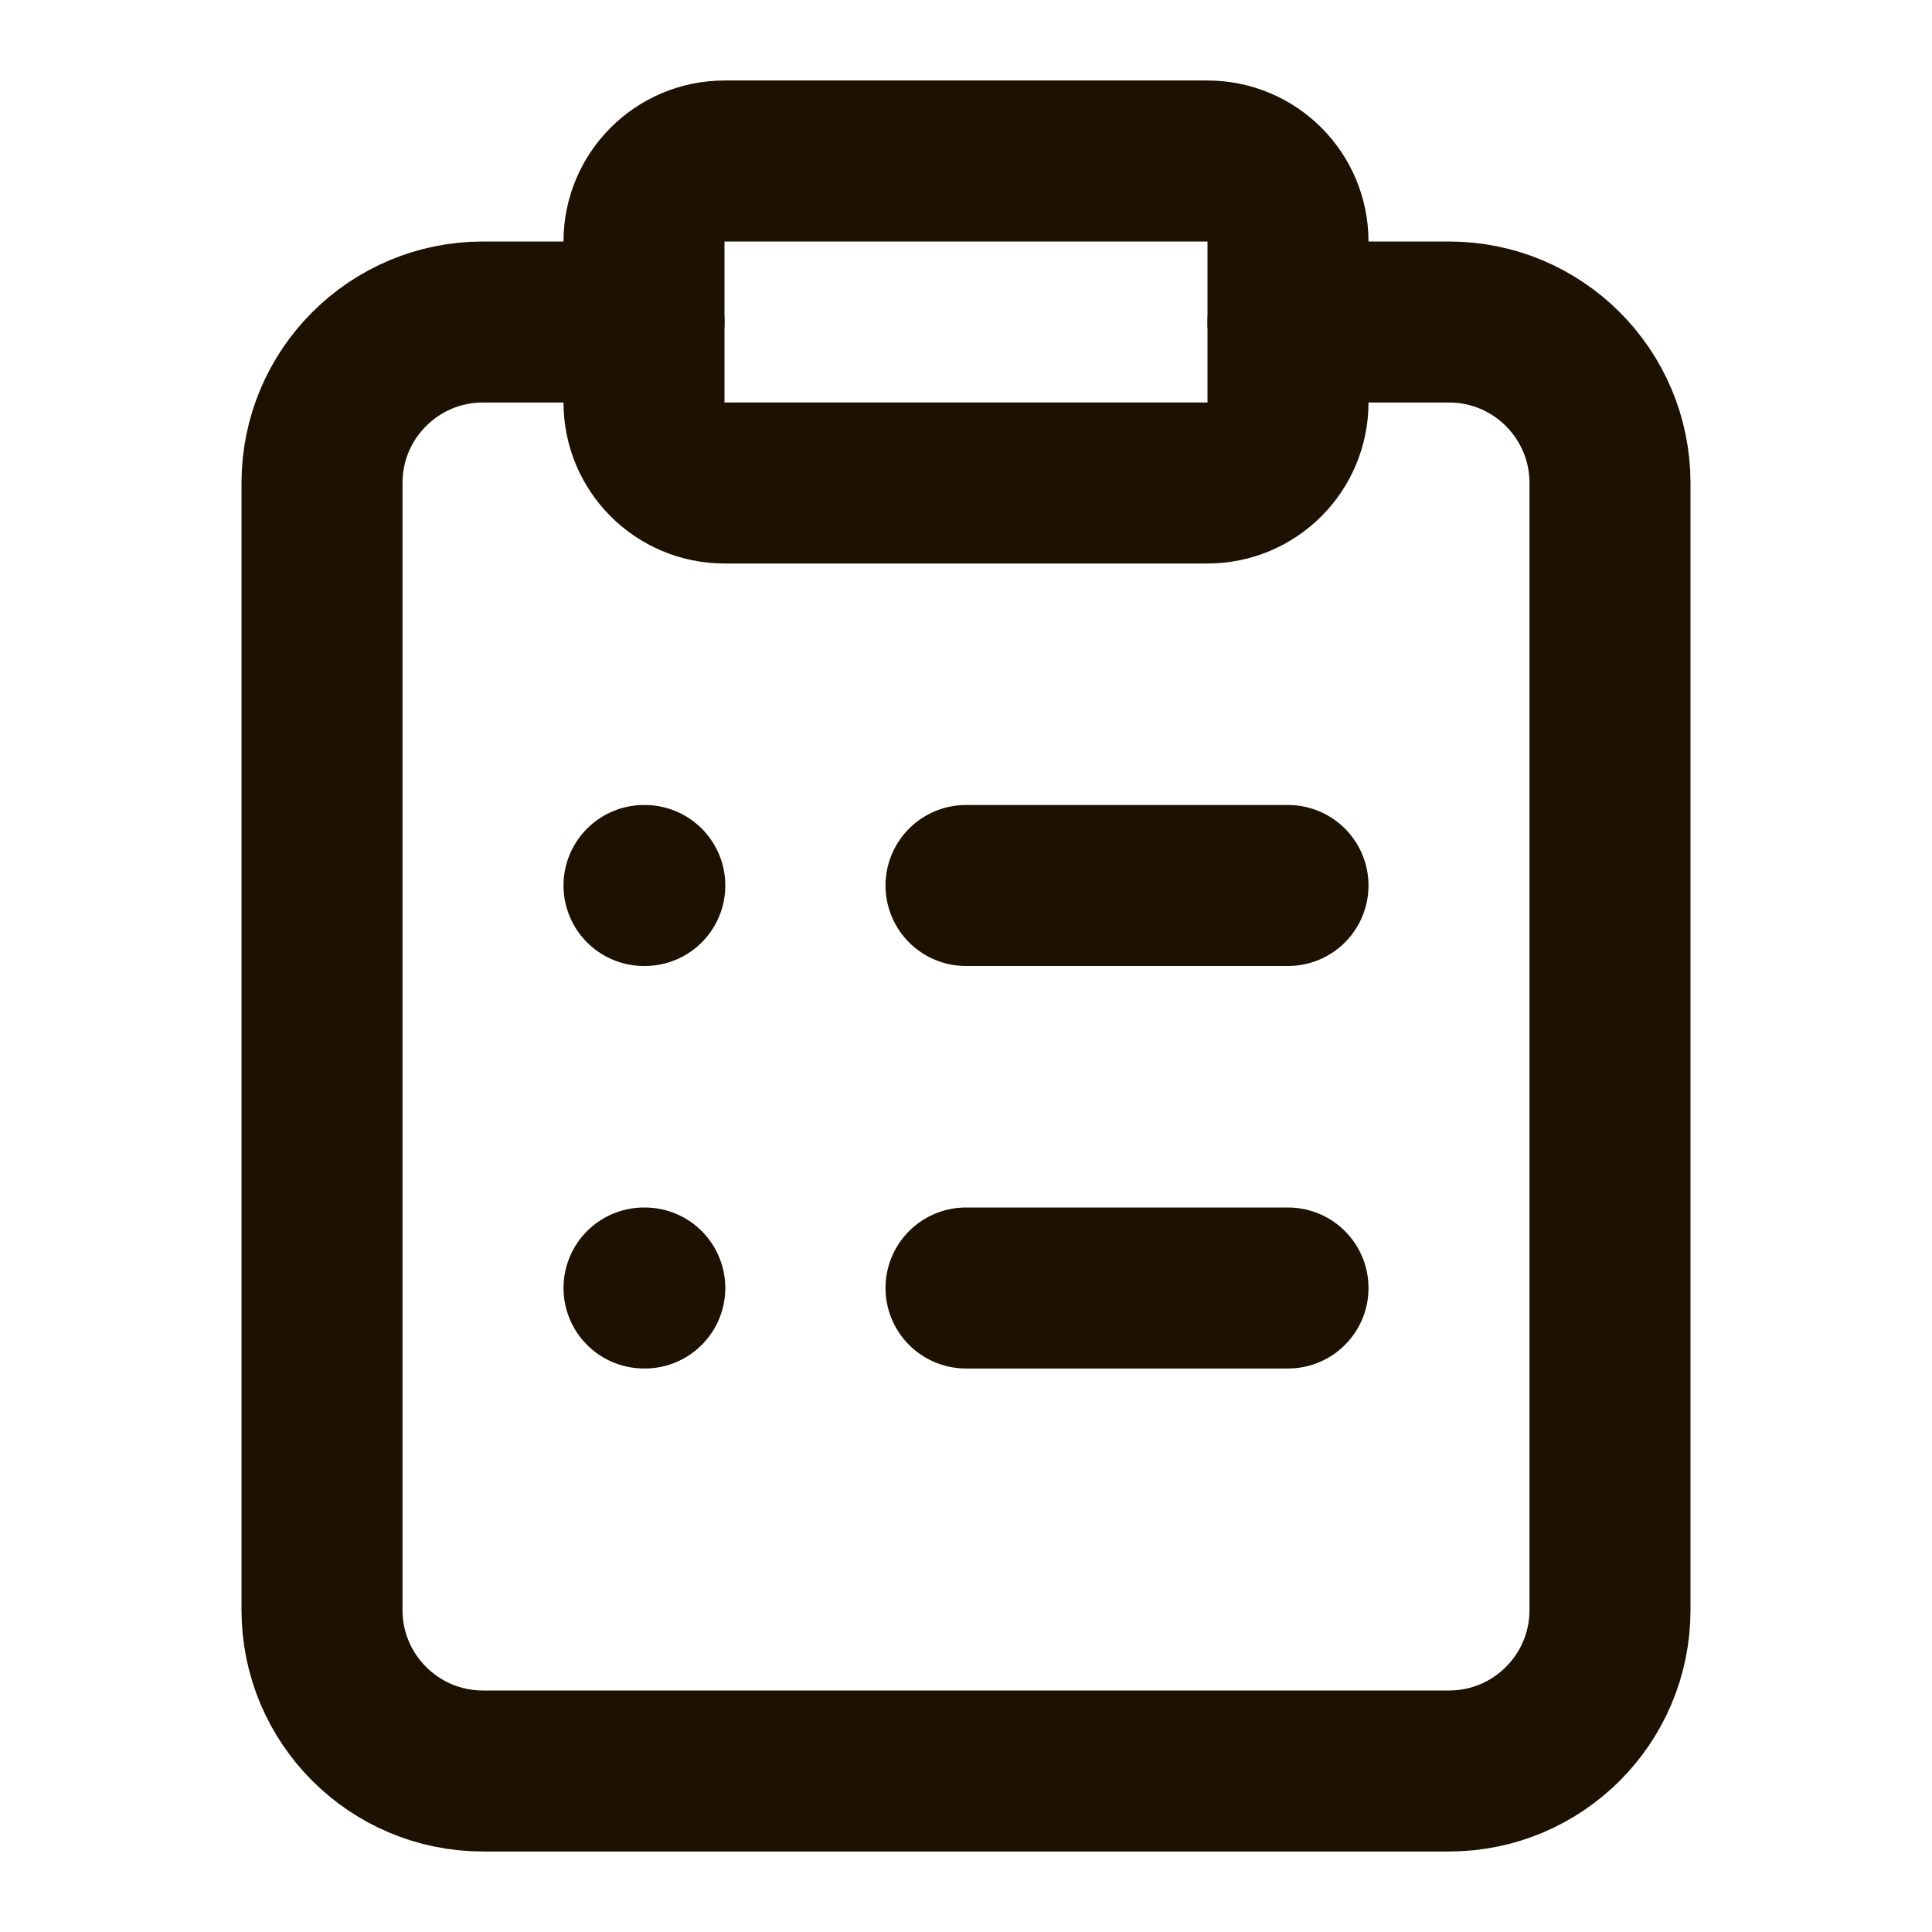
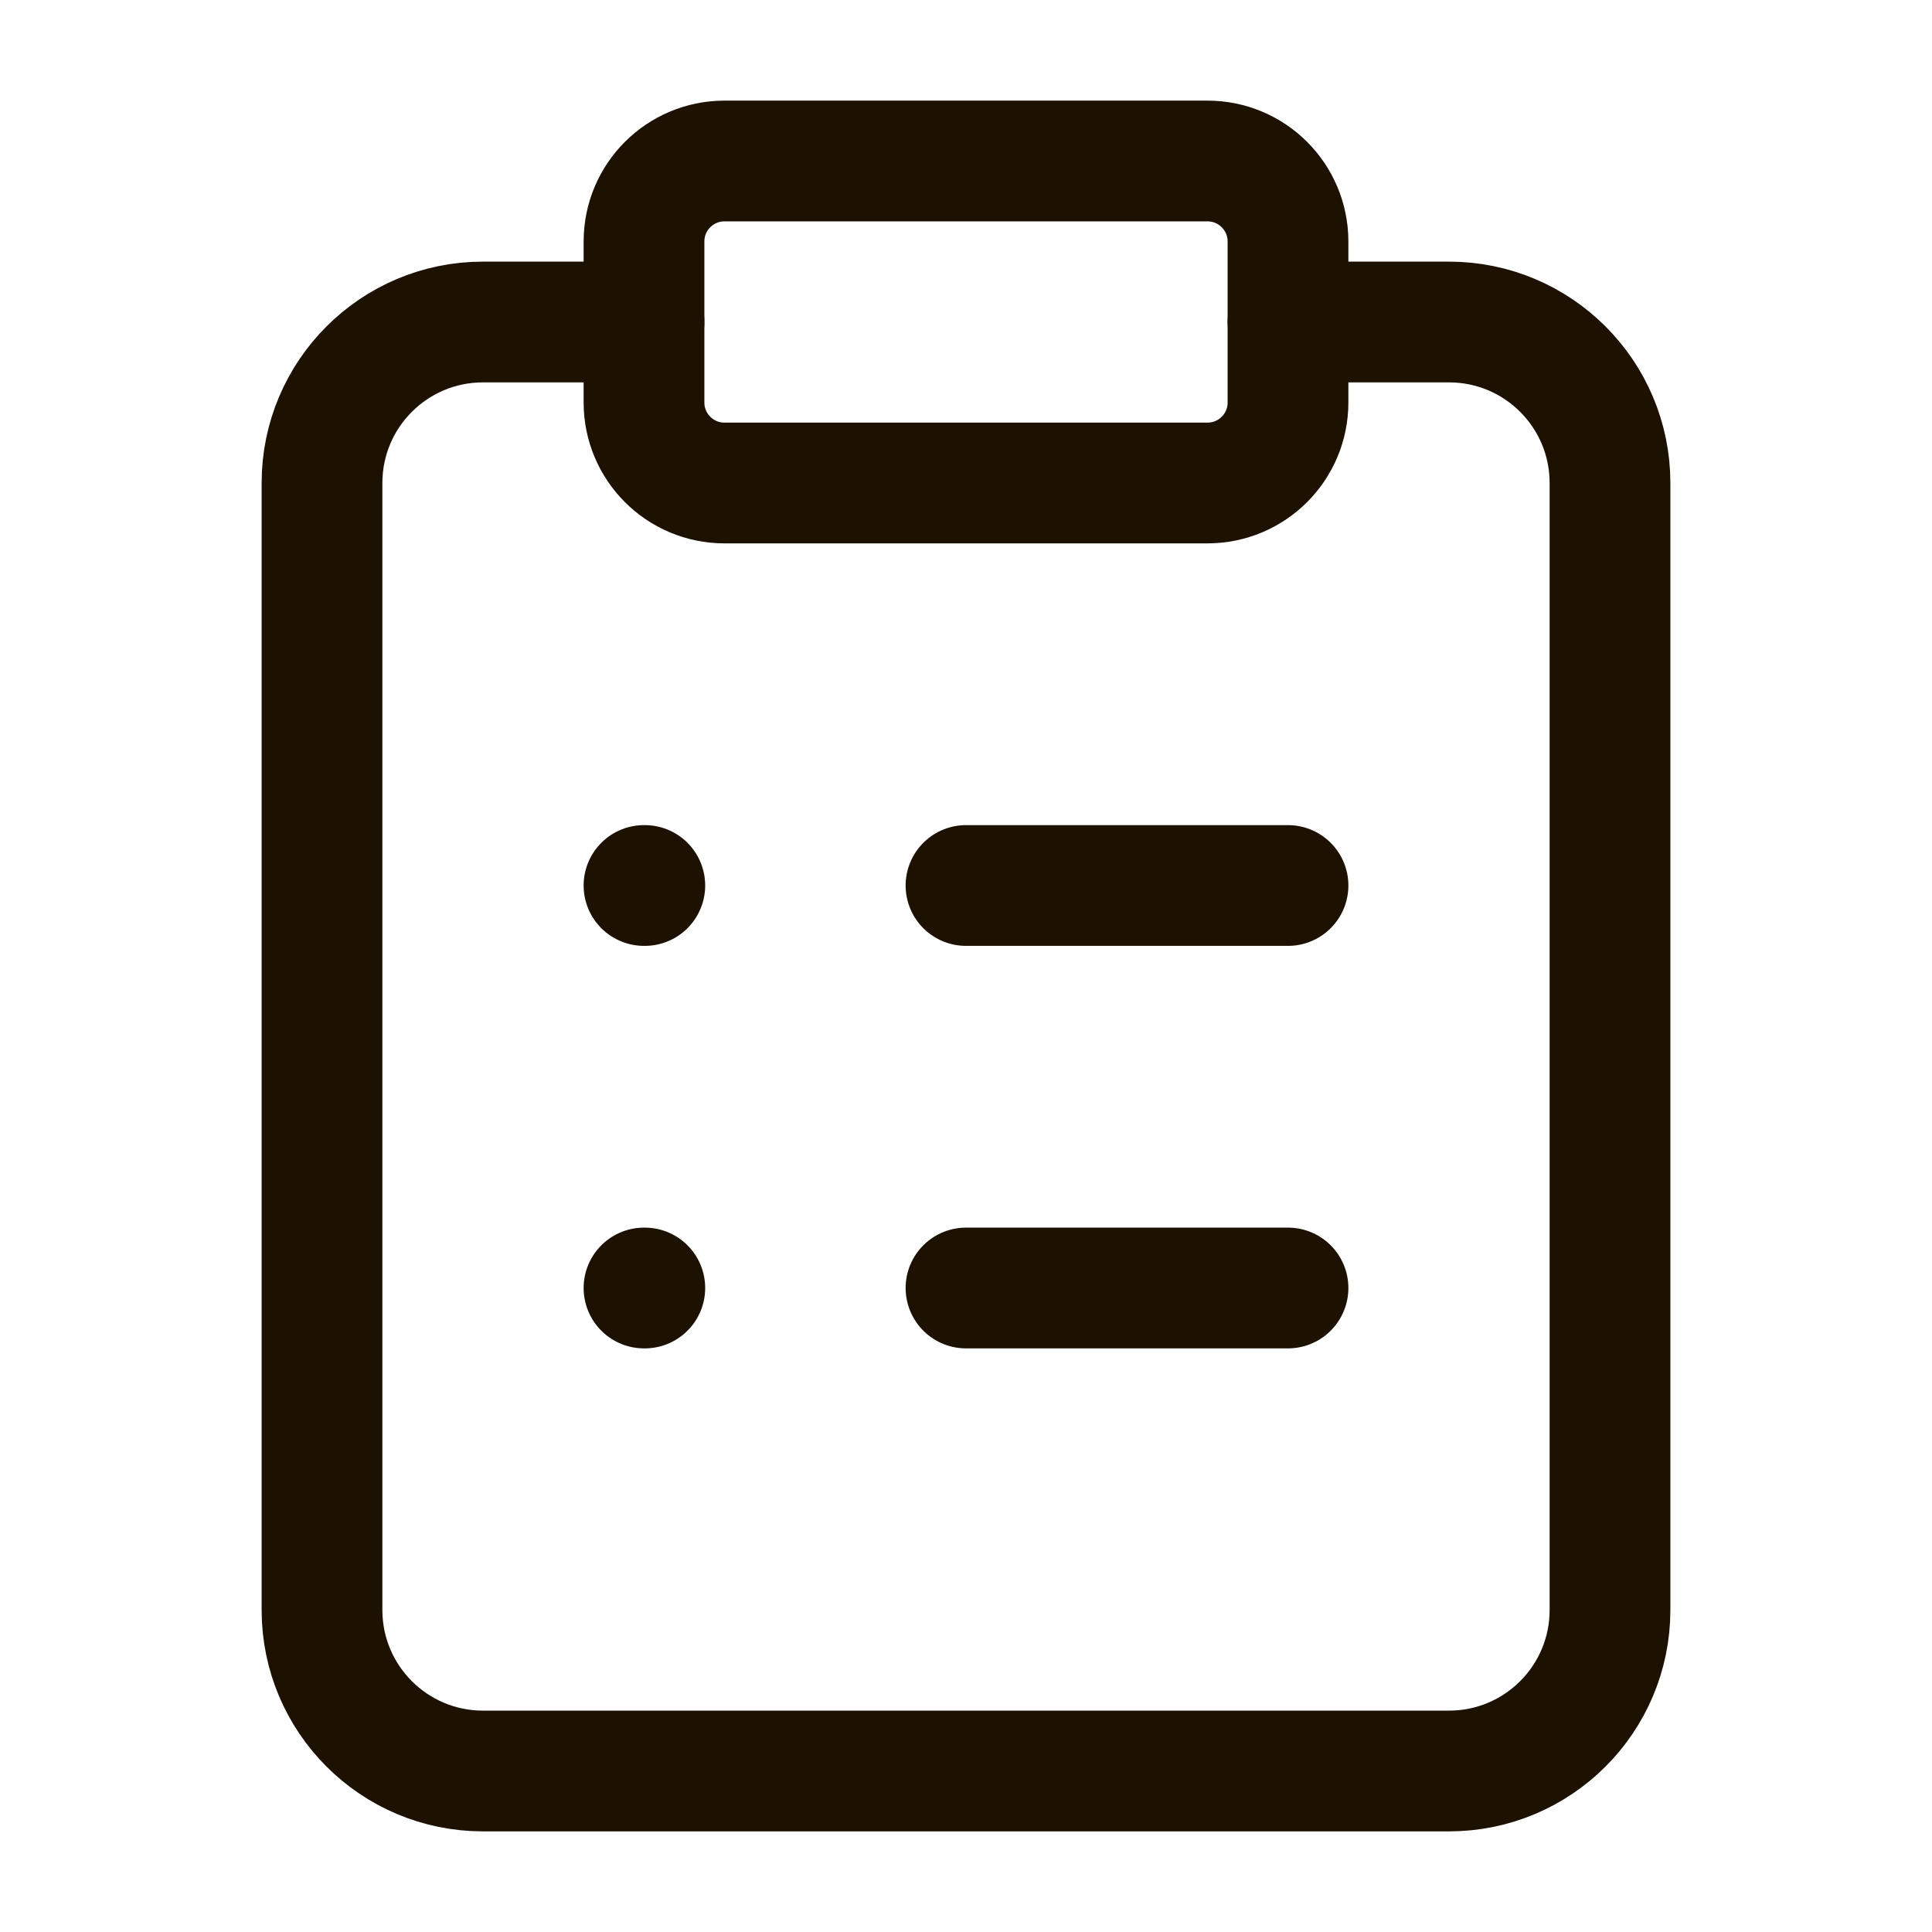
- <svg xmlns="http://www.w3.org/2000/svg" width="32" height="32" viewBox="0 0 24 24" fill="none" stroke="#1D1101" stroke-width="2" stroke-linecap="round" stroke-linejoin="round" class="lucide lucide-clipboard-list preview-icon">
+ <svg xmlns="http://www.w3.org/2000/svg" width="24" height="24" viewBox="0 0 24 24" fill="none" stroke="#1D1101" stroke-width="1.5" stroke-linecap="round" stroke-linejoin="round" class="lucide lucide-clipboard-list preview-icon">
  <rect width="8" height="4" x="8" y="2" rx="1" ry="1" />
  <path d="M16 4h2a2 2 0 0 1 2 2v14a2 2 0 0 1-2 2H6a2 2 0 0 1-2-2V6a2 2 0 0 1 2-2h2" />
  <path d="M12 11h4" />
  <path d="M12 16h4" />
  <path d="M8 11h.01" />
  <path d="M8 16h.01" />
</svg>
